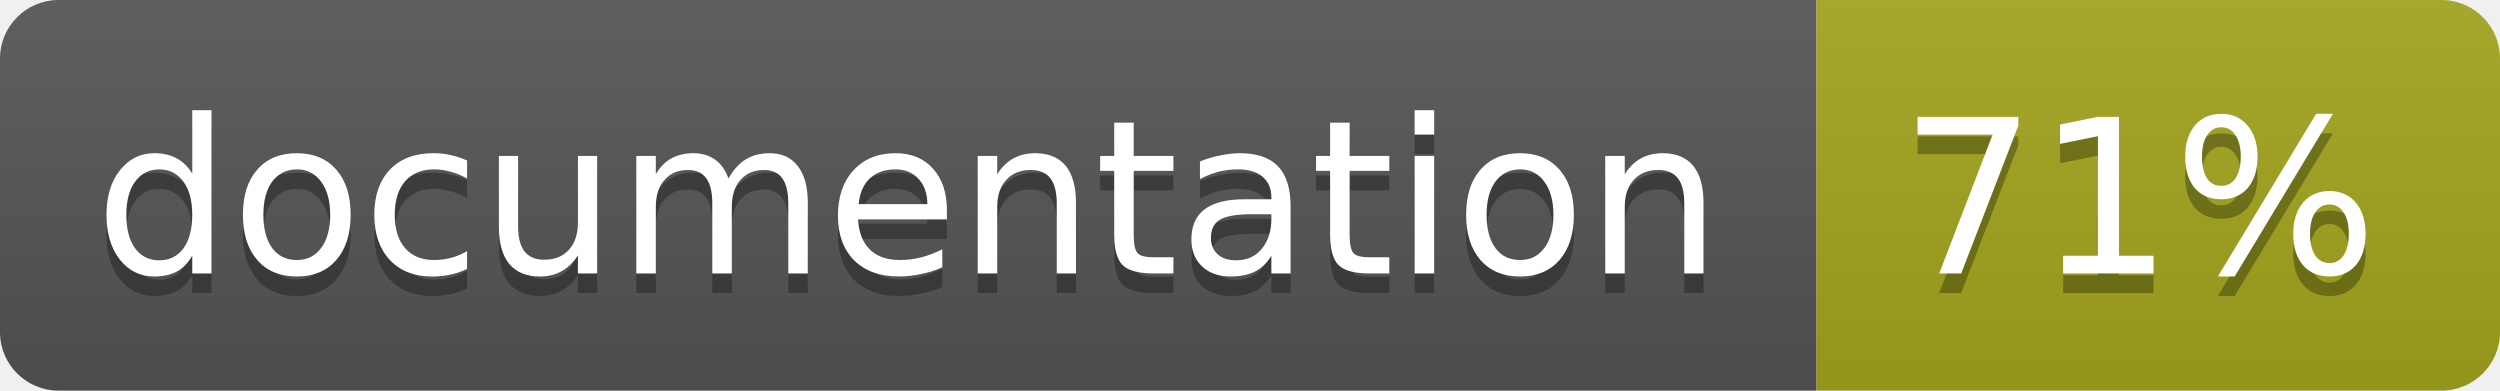
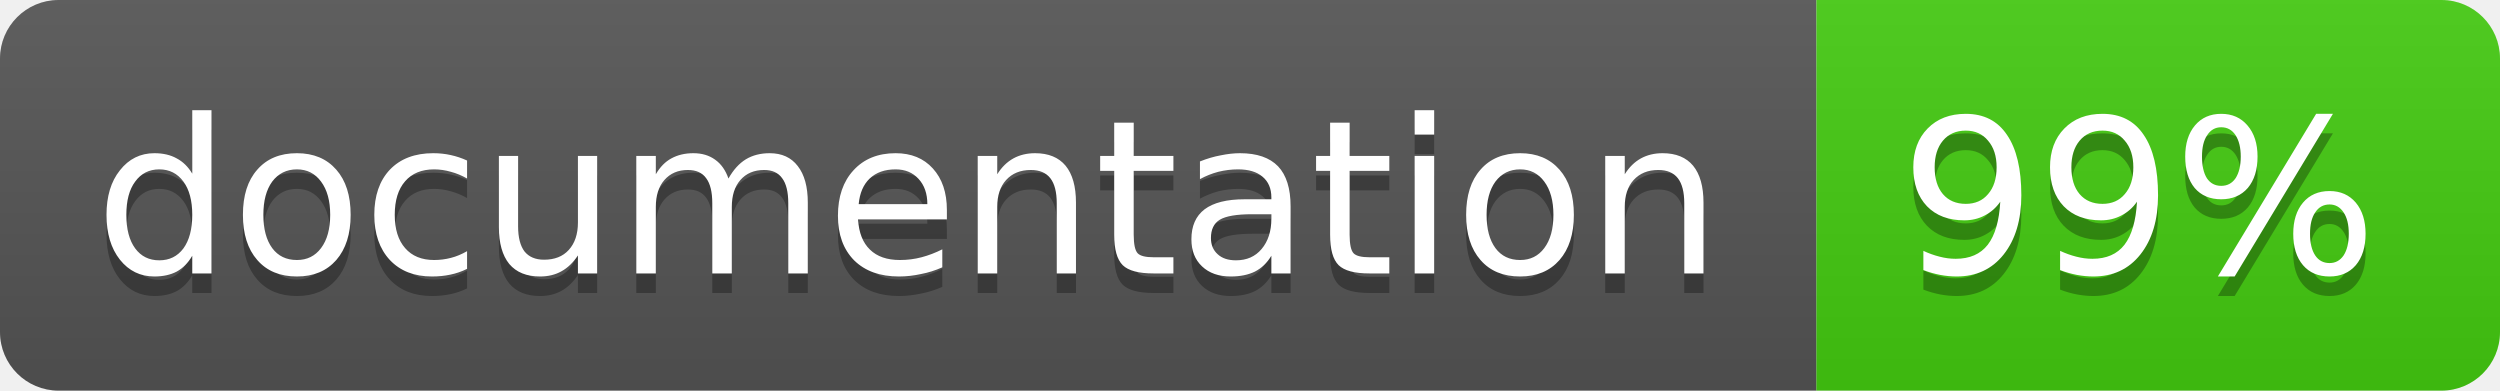
<svg xmlns="http://www.w3.org/2000/svg" width="128" height="20">
  <linearGradient id="b" x2="0" y2="100%">
    <stop offset="0" stop-color="#bbb" stop-opacity=".1" />
    <stop offset="1" stop-opacity=".1" />
  </linearGradient>
  <clipPath id="a">
    <rect width="128" height="20" rx="3" fill="#fff" />
  </clipPath>
  <g clip-path="url(#a)">
    <path fill="#555" d="M0 0h93v20H0z" />
-     <path fill="#a4a61d" d="M93 0h35v20H93z" />
+     <path fill="#4c1" d="M93 0h35v20H93z" />
    <path fill="url(#b)" d="M0 0h128v20H0z" />
  </g>
  <g fill="#fff" text-anchor="middle" font-family="DejaVu Sans,Verdana,Geneva,sans-serif" font-size="11">
    <text x="46.5" y="15" fill="#010101" fill-opacity=".3">documentation</text>
    <text x="46.5" y="14">documentation</text>
-     <text x="109.5" y="15" fill="#010101" fill-opacity=".3">71%</text>
-     <text x="109.5" y="14">71%</text>
+     <text x="109.5" y="15" fill="#010101" fill-opacity=".3">99%</text>
+     <text x="109.5" y="14">99%</text>
  </g>
</svg>
